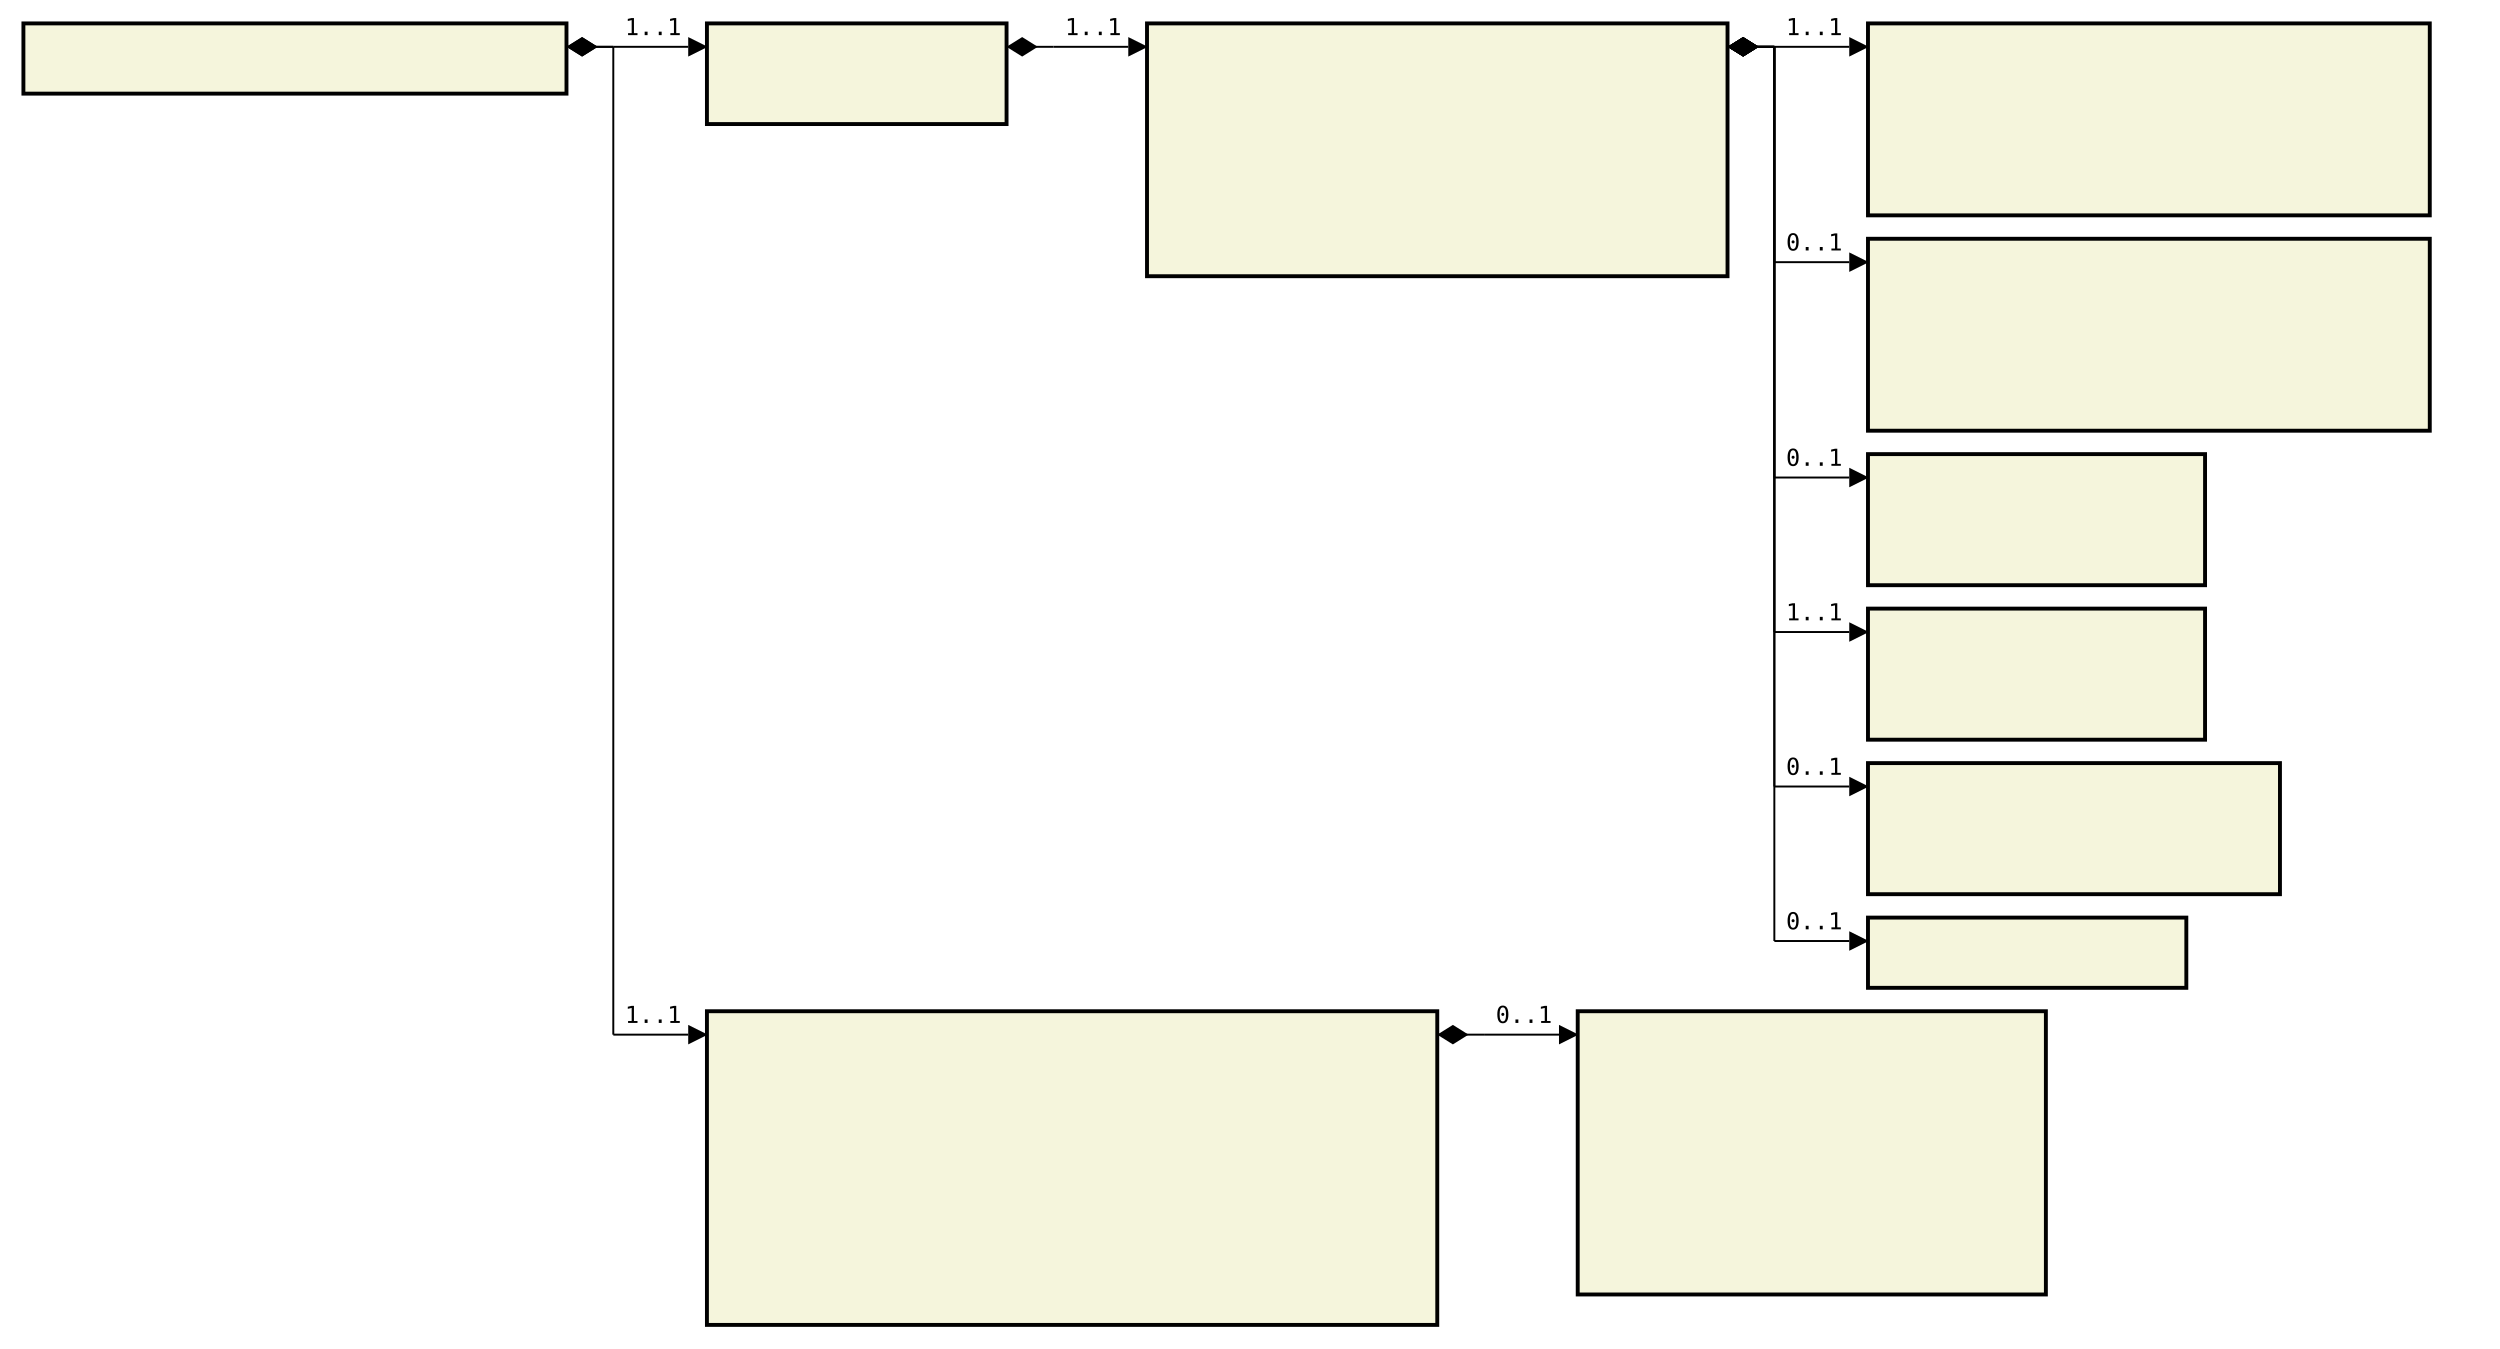
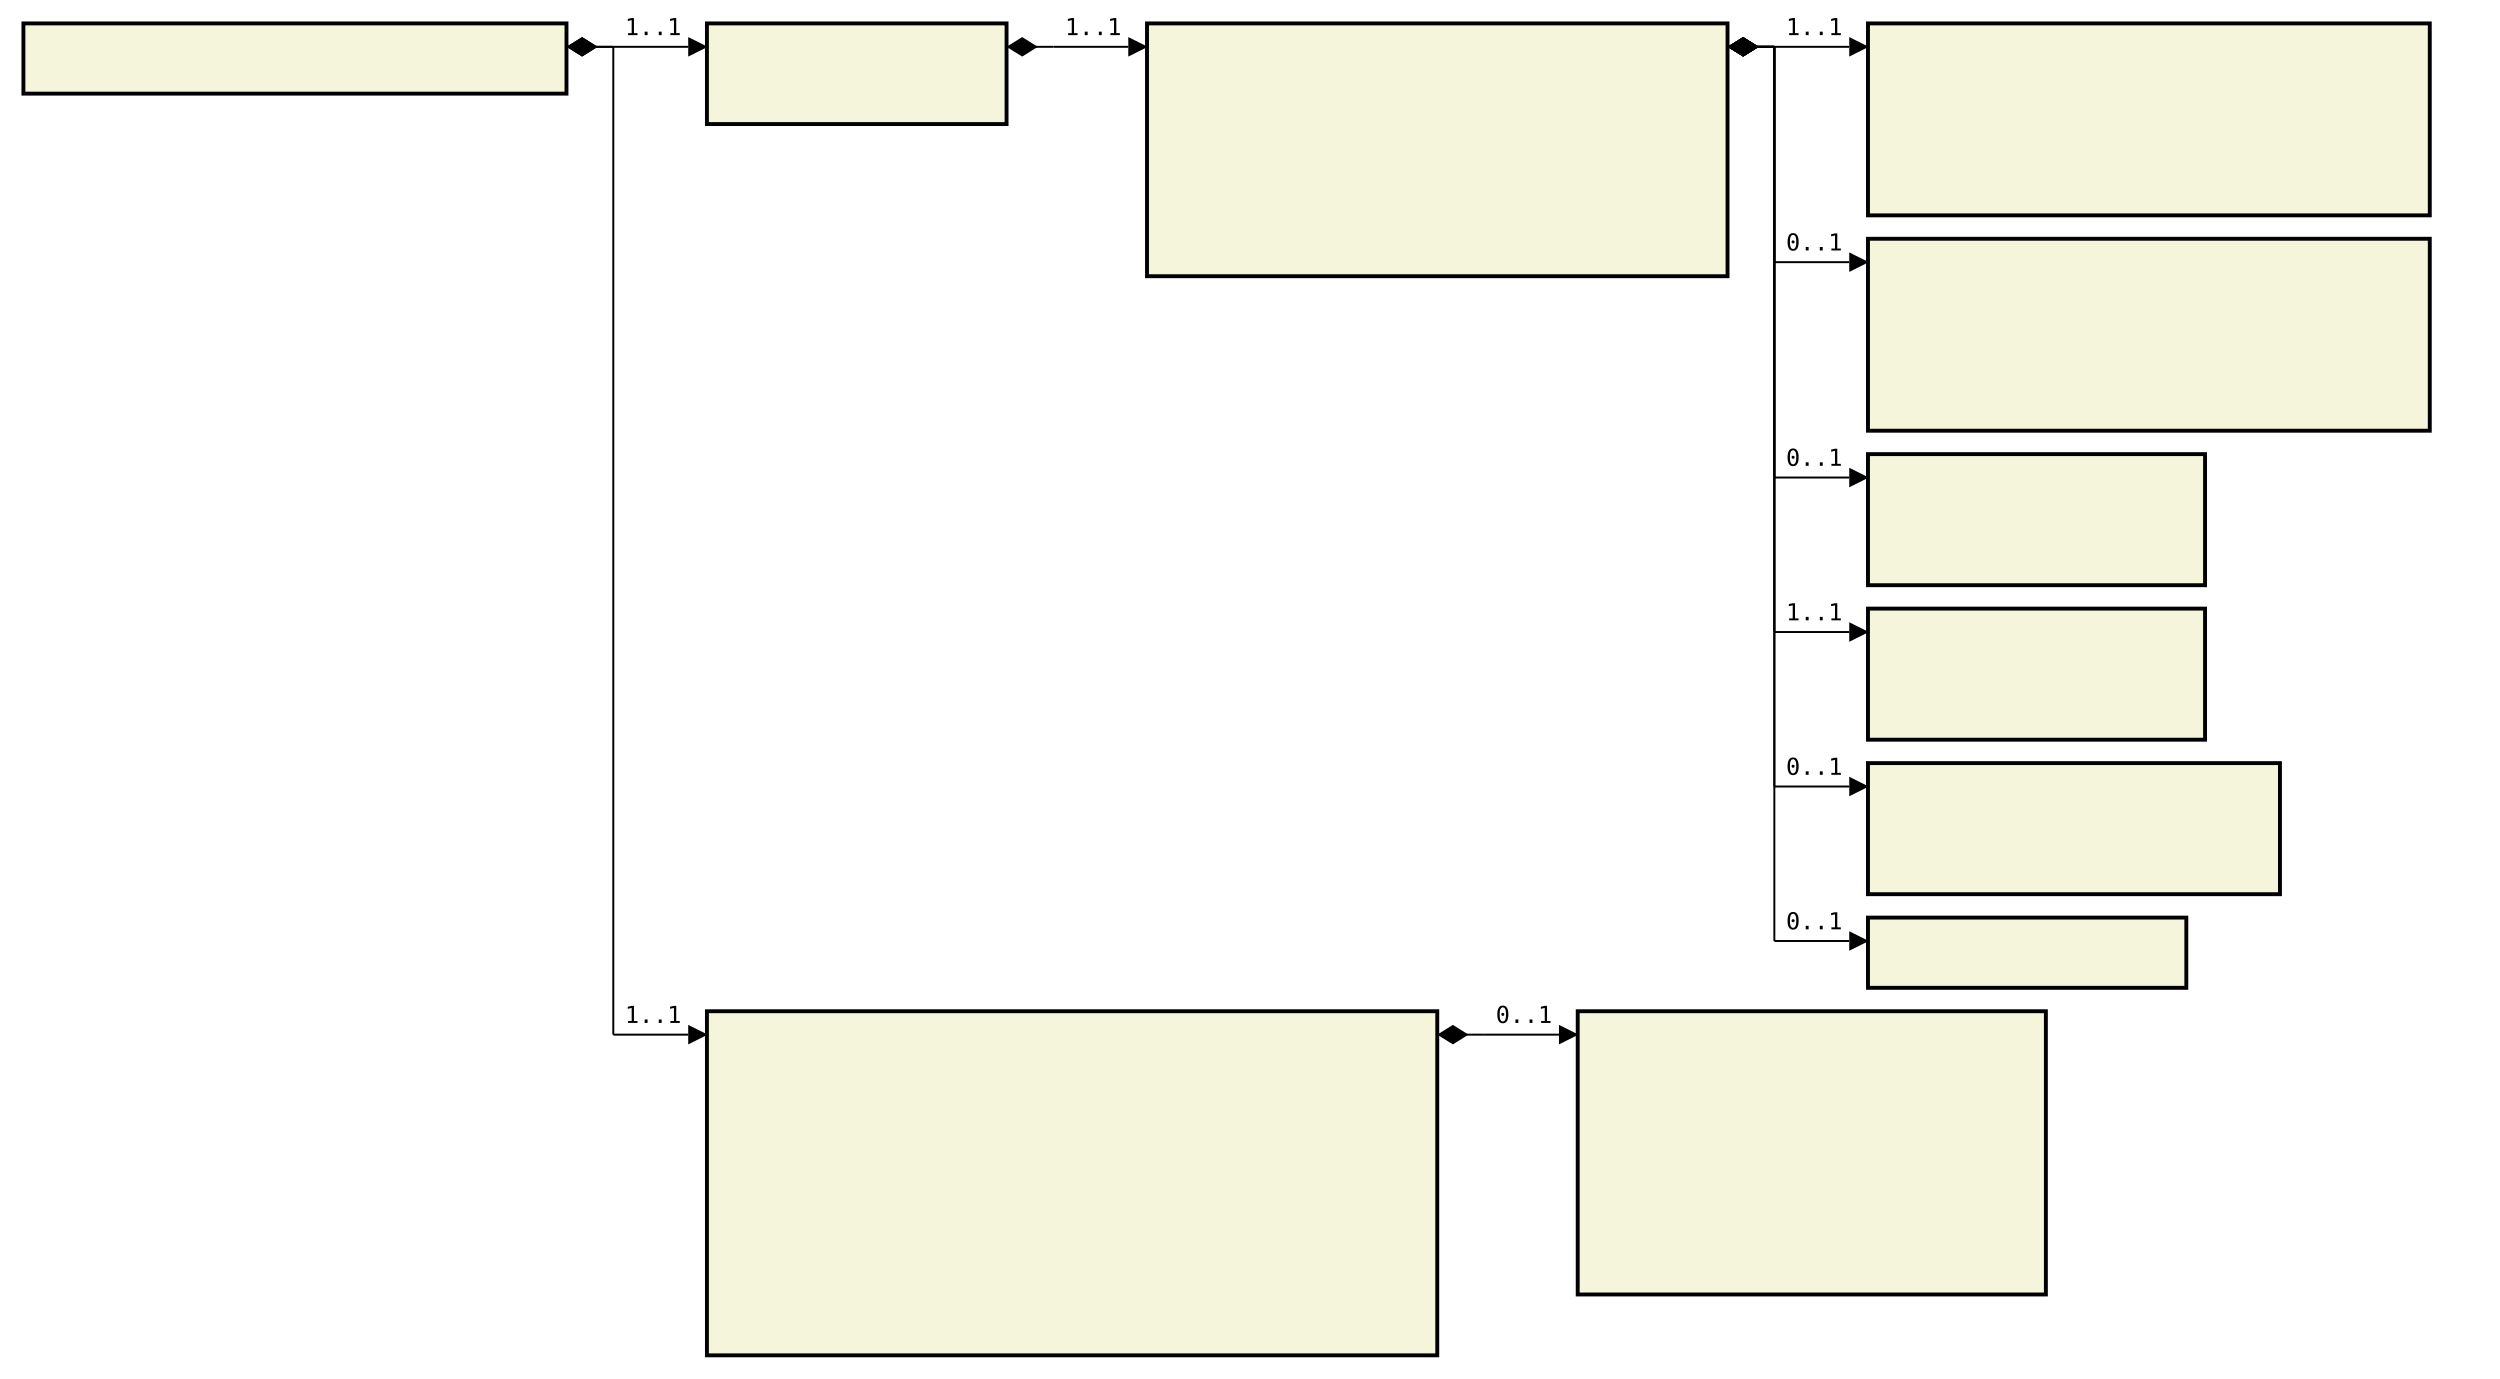
- <svg xmlns="http://www.w3.org/2000/svg" font-family="monospace" width="106.8em" height="57.6em" style="background-color:white">
+ <svg xmlns="http://www.w3.org/2000/svg" font-family="monospace" width="106.8em" height="58.9em" style="background-color:white">
  <defs>
    <marker id="Triangle" viewBox="0 0 10 10" refX="0" refY="5" markerUnits="strokeWidth" markerWidth="15" markerHeight="10" orient="auto">
      <path d="M 0 0 L 10 5 L 0 10 z" />
    </marker>
    <marker id="Diamond" viewBox="0 0 16 10" refX="0" refY="5" markerUnits="strokeWidth" markerWidth="20" markerHeight="10" orient="auto">
      <path d="M 0 5 L 8 10 L 16 5 L 8 0 z" />
    </marker>
  </defs>
  <rect x="1em" y="1em" width="23.2em" height="3em" fill="beige" stroke="black" stroke-width="2" />
  <text style="font-weight:bold" text-anchor="middle" x="12.6em" y="2.3em" fill="black">
</text>
  <rect x="30.2em" y="1em" width="12.8em" height="4.3em" fill="beige" stroke="black" stroke-width="2" />
  <text style="font-weight:bold" text-anchor="middle" x="36.6em" y="2.3em" fill="black">
</text>
  <text x="31.2em" y="4.3em" fill="darkslateblue">
</text>
  <rect x="49em" y="1em" width="24.8em" height="10.8em" fill="beige" stroke="black" stroke-width="2" />
  <text style="font-weight:bold" text-anchor="middle" x="61.4em" y="2.3em" fill="black">
</text>
  <text x="50em" y="4.3em" fill="darkslateblue">
</text>
  <text x="50em" y="5.6em" fill="darkslateblue">
</text>
  <text x="50em" y="6.9em" fill="darkslateblue">
</text>
  <text x="50em" y="8.2em" fill="darkslateblue">
</text>
  <text x="50em" y="9.5em" fill="darkslateblue">
</text>
  <text x="50em" y="10.8em" fill="darkslateblue">
</text>
  <rect x="79.8em" y="1em" width="24em" height="8.2em" fill="beige" stroke="black" stroke-width="2" />
  <text style="font-weight:bold" text-anchor="middle" x="91.8em" y="2.3em" fill="black">
</text>
  <text x="80.8em" y="4.3em" fill="darkslateblue">
</text>
  <text x="80.8em" y="5.6em" fill="darkslateblue">
</text>
  <text x="80.8em" y="6.9em" fill="darkslateblue">
</text>
  <text x="80.8em" y="8.2em" fill="darkslateblue">
</text>
  <rect x="79.8em" y="10.2em" width="24em" height="8.2em" fill="beige" stroke="black" stroke-width="2" />
  <text style="font-weight:bold" text-anchor="middle" x="91.8em" y="11.5em" fill="black">
</text>
  <text x="80.8em" y="13.5em" fill="darkslateblue">
</text>
  <text x="80.8em" y="14.8em" fill="darkslateblue">
</text>
  <text x="80.8em" y="16.1em" fill="darkslateblue">
</text>
  <text x="80.8em" y="17.4em" fill="darkslateblue">
</text>
  <rect x="79.8em" y="19.4em" width="14.4em" height="5.6em" fill="beige" stroke="black" stroke-width="2" />
  <text style="font-weight:bold" text-anchor="middle" x="87em" y="20.7em" fill="black">
</text>
  <text x="80.8em" y="22.7em" fill="darkslateblue">
</text>
  <text x="80.8em" y="24em" fill="darkslateblue">
</text>
  <rect x="79.8em" y="26em" width="14.4em" height="5.6em" fill="beige" stroke="black" stroke-width="2" />
  <text style="font-weight:bold" text-anchor="middle" x="87em" y="27.3em" fill="black">
</text>
  <text x="80.8em" y="29.3em" fill="darkslateblue">
</text>
  <text x="80.8em" y="30.6em" fill="darkslateblue">
</text>
  <rect x="79.8em" y="32.6em" width="17.6em" height="5.6em" fill="beige" stroke="black" stroke-width="2" />
  <text style="font-weight:bold" text-anchor="middle" x="88.6em" y="33.9em" fill="black">
</text>
  <text x="80.8em" y="35.9em" fill="darkslateblue">
</text>
  <text x="80.8em" y="37.2em" fill="darkslateblue">
</text>
  <rect x="79.8em" y="39.2em" width="13.6em" height="3em" fill="beige" stroke="black" stroke-width="2" />
  <text style="font-weight:bold" text-anchor="middle" x="86.6em" y="40.5em" fill="black">
</text>
-   <rect x="30.2em" y="43.2em" width="31.2em" height="13.4em" fill="beige" stroke="black" stroke-width="2" />
+   <rect x="30.2em" y="43.2em" width="31.2em" height="14.7em" fill="beige" stroke="black" stroke-width="2" />
  <text style="font-weight:bold" text-anchor="middle" x="45.8em" y="44.5em" fill="black">
</text>
  <text x="31.2em" y="46.5em" fill="darkslateblue">
</text>
  <text x="31.2em" y="47.8em" fill="darkslateblue">
</text>
  <text x="31.2em" y="49.1em" fill="darkslateblue">
</text>
  <text x="31.2em" y="50.4em" fill="darkslateblue">
</text>
  <text x="31.2em" y="51.7em" fill="darkslateblue">
</text>
  <text x="31.2em" y="53em" fill="darkslateblue">
</text>
  <text x="31.2em" y="54.3em" fill="darkslateblue">
</text>
  <text x="31.2em" y="55.6em" fill="darkslateblue">
+ </text>
+   <text x="31.2em" y="56.9em" fill="darkslateblue">
</text>
  <rect x="67.4em" y="43.2em" width="20em" height="12.1em" fill="beige" stroke="black" stroke-width="2" />
  <text style="font-weight:bold" text-anchor="middle" x="77.4em" y="44.5em" fill="black">
</text>
  <text x="68.4em" y="46.5em" fill="darkslateblue">
</text>
  <text x="68.4em" y="47.8em" fill="darkslateblue">
</text>
  <text x="68.4em" y="49.1em" fill="darkslateblue">
</text>
  <text x="68.4em" y="50.4em" fill="darkslateblue">
</text>
  <text x="68.4em" y="51.7em" fill="darkslateblue">
</text>
  <text x="68.4em" y="53em" fill="darkslateblue">
</text>
  <text x="68.4em" y="54.3em" fill="darkslateblue">
</text>
  <line x1="24.2em" y1="2em" x2="26.2em" y2="2em" stroke="black" marker-start="url(#Diamond)" />
  <line x1="26.2em" y1="2em" x2="26.2em" y2="2em" stroke="black" />
  <line x1="26.2em" y1="2em" x2="29.4em" y2="2em" stroke="black" marker-end="url(#Triangle)" />
  <text x="26.7em" y="1.5em">1..1</text>
  <line x1="43em" y1="2em" x2="45em" y2="2em" stroke="black" marker-start="url(#Diamond)" />
  <line x1="45em" y1="2em" x2="45em" y2="2em" stroke="black" />
  <line x1="45em" y1="2em" x2="48.2em" y2="2em" stroke="black" marker-end="url(#Triangle)" />
  <text x="45.5em" y="1.5em">1..1</text>
  <line x1="73.8em" y1="2em" x2="75.8em" y2="2em" stroke="black" marker-start="url(#Diamond)" />
  <line x1="75.8em" y1="2em" x2="75.8em" y2="2em" stroke="black" />
  <line x1="75.8em" y1="2em" x2="79em" y2="2em" stroke="black" marker-end="url(#Triangle)" />
  <text x="76.3em" y="1.5em">1..1</text>
  <line x1="73.8em" y1="2em" x2="75.8em" y2="2em" stroke="black" marker-start="url(#Diamond)" />
  <line x1="75.8em" y1="2em" x2="75.8em" y2="11.2em" stroke="black" />
  <line x1="75.8em" y1="11.2em" x2="79em" y2="11.2em" stroke="black" marker-end="url(#Triangle)" />
  <text x="76.3em" y="10.7em">0..1</text>
  <line x1="73.8em" y1="2em" x2="75.8em" y2="2em" stroke="black" marker-start="url(#Diamond)" />
  <line x1="75.8em" y1="2em" x2="75.8em" y2="20.4em" stroke="black" />
  <line x1="75.8em" y1="20.4em" x2="79em" y2="20.4em" stroke="black" marker-end="url(#Triangle)" />
  <text x="76.3em" y="19.9em">0..1</text>
  <line x1="73.8em" y1="2em" x2="75.8em" y2="2em" stroke="black" marker-start="url(#Diamond)" />
  <line x1="75.8em" y1="2em" x2="75.8em" y2="27em" stroke="black" />
  <line x1="75.8em" y1="27em" x2="79em" y2="27em" stroke="black" marker-end="url(#Triangle)" />
  <text x="76.3em" y="26.5em">1..1</text>
  <line x1="73.8em" y1="2em" x2="75.8em" y2="2em" stroke="black" marker-start="url(#Diamond)" />
  <line x1="75.8em" y1="2em" x2="75.8em" y2="33.6em" stroke="black" />
  <line x1="75.8em" y1="33.6em" x2="79em" y2="33.6em" stroke="black" marker-end="url(#Triangle)" />
  <text x="76.3em" y="33.1em">0..1</text>
  <line x1="73.8em" y1="2em" x2="75.8em" y2="2em" stroke="black" marker-start="url(#Diamond)" />
  <line x1="75.8em" y1="2em" x2="75.8em" y2="40.2em" stroke="black" />
  <line x1="75.8em" y1="40.2em" x2="79em" y2="40.2em" stroke="black" marker-end="url(#Triangle)" />
  <text x="76.3em" y="39.7em">0..1</text>
  <line x1="24.2em" y1="2em" x2="26.2em" y2="2em" stroke="black" marker-start="url(#Diamond)" />
  <line x1="26.2em" y1="2em" x2="26.2em" y2="44.2em" stroke="black" />
  <line x1="26.2em" y1="44.2em" x2="29.4em" y2="44.2em" stroke="black" marker-end="url(#Triangle)" />
  <text x="26.7em" y="43.7em">1..1</text>
  <line x1="61.4em" y1="44.2em" x2="63.4em" y2="44.2em" stroke="black" marker-start="url(#Diamond)" />
  <line x1="63.4em" y1="44.2em" x2="63.4em" y2="44.2em" stroke="black" />
  <line x1="63.4em" y1="44.2em" x2="66.6em" y2="44.2em" stroke="black" marker-end="url(#Triangle)" />
  <text x="63.9em" y="43.7em">0..1</text>
</svg>
